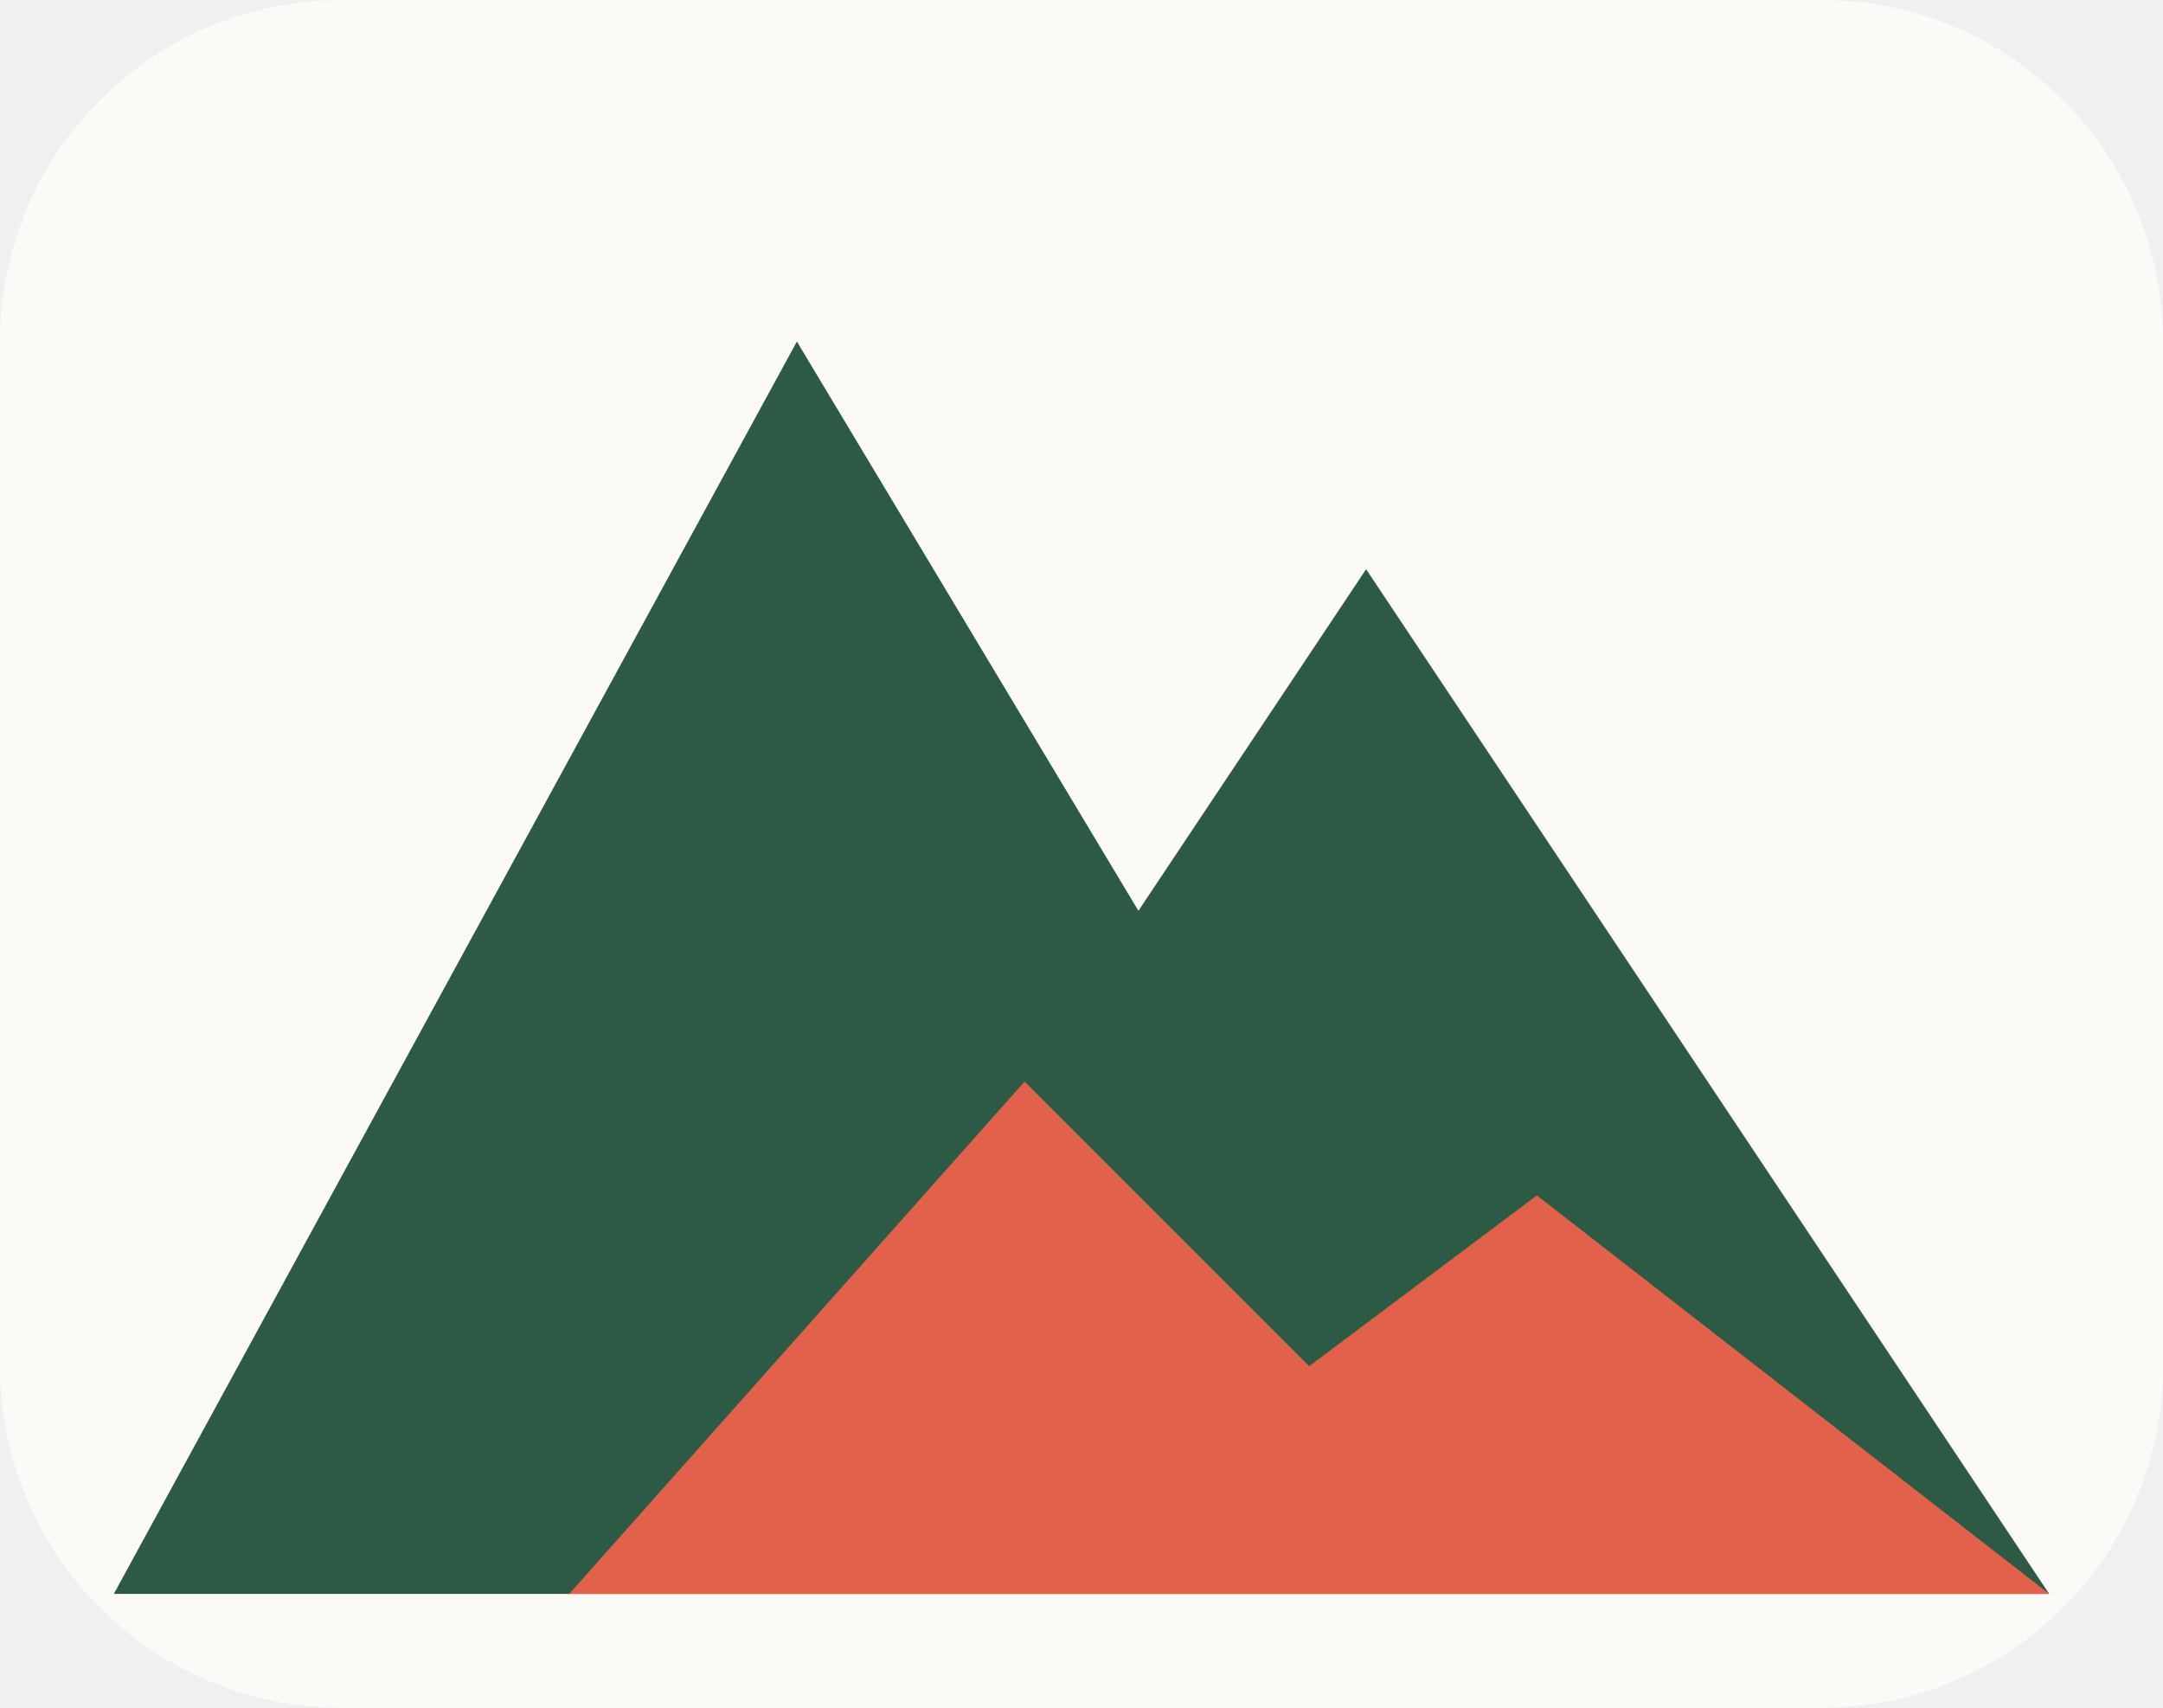
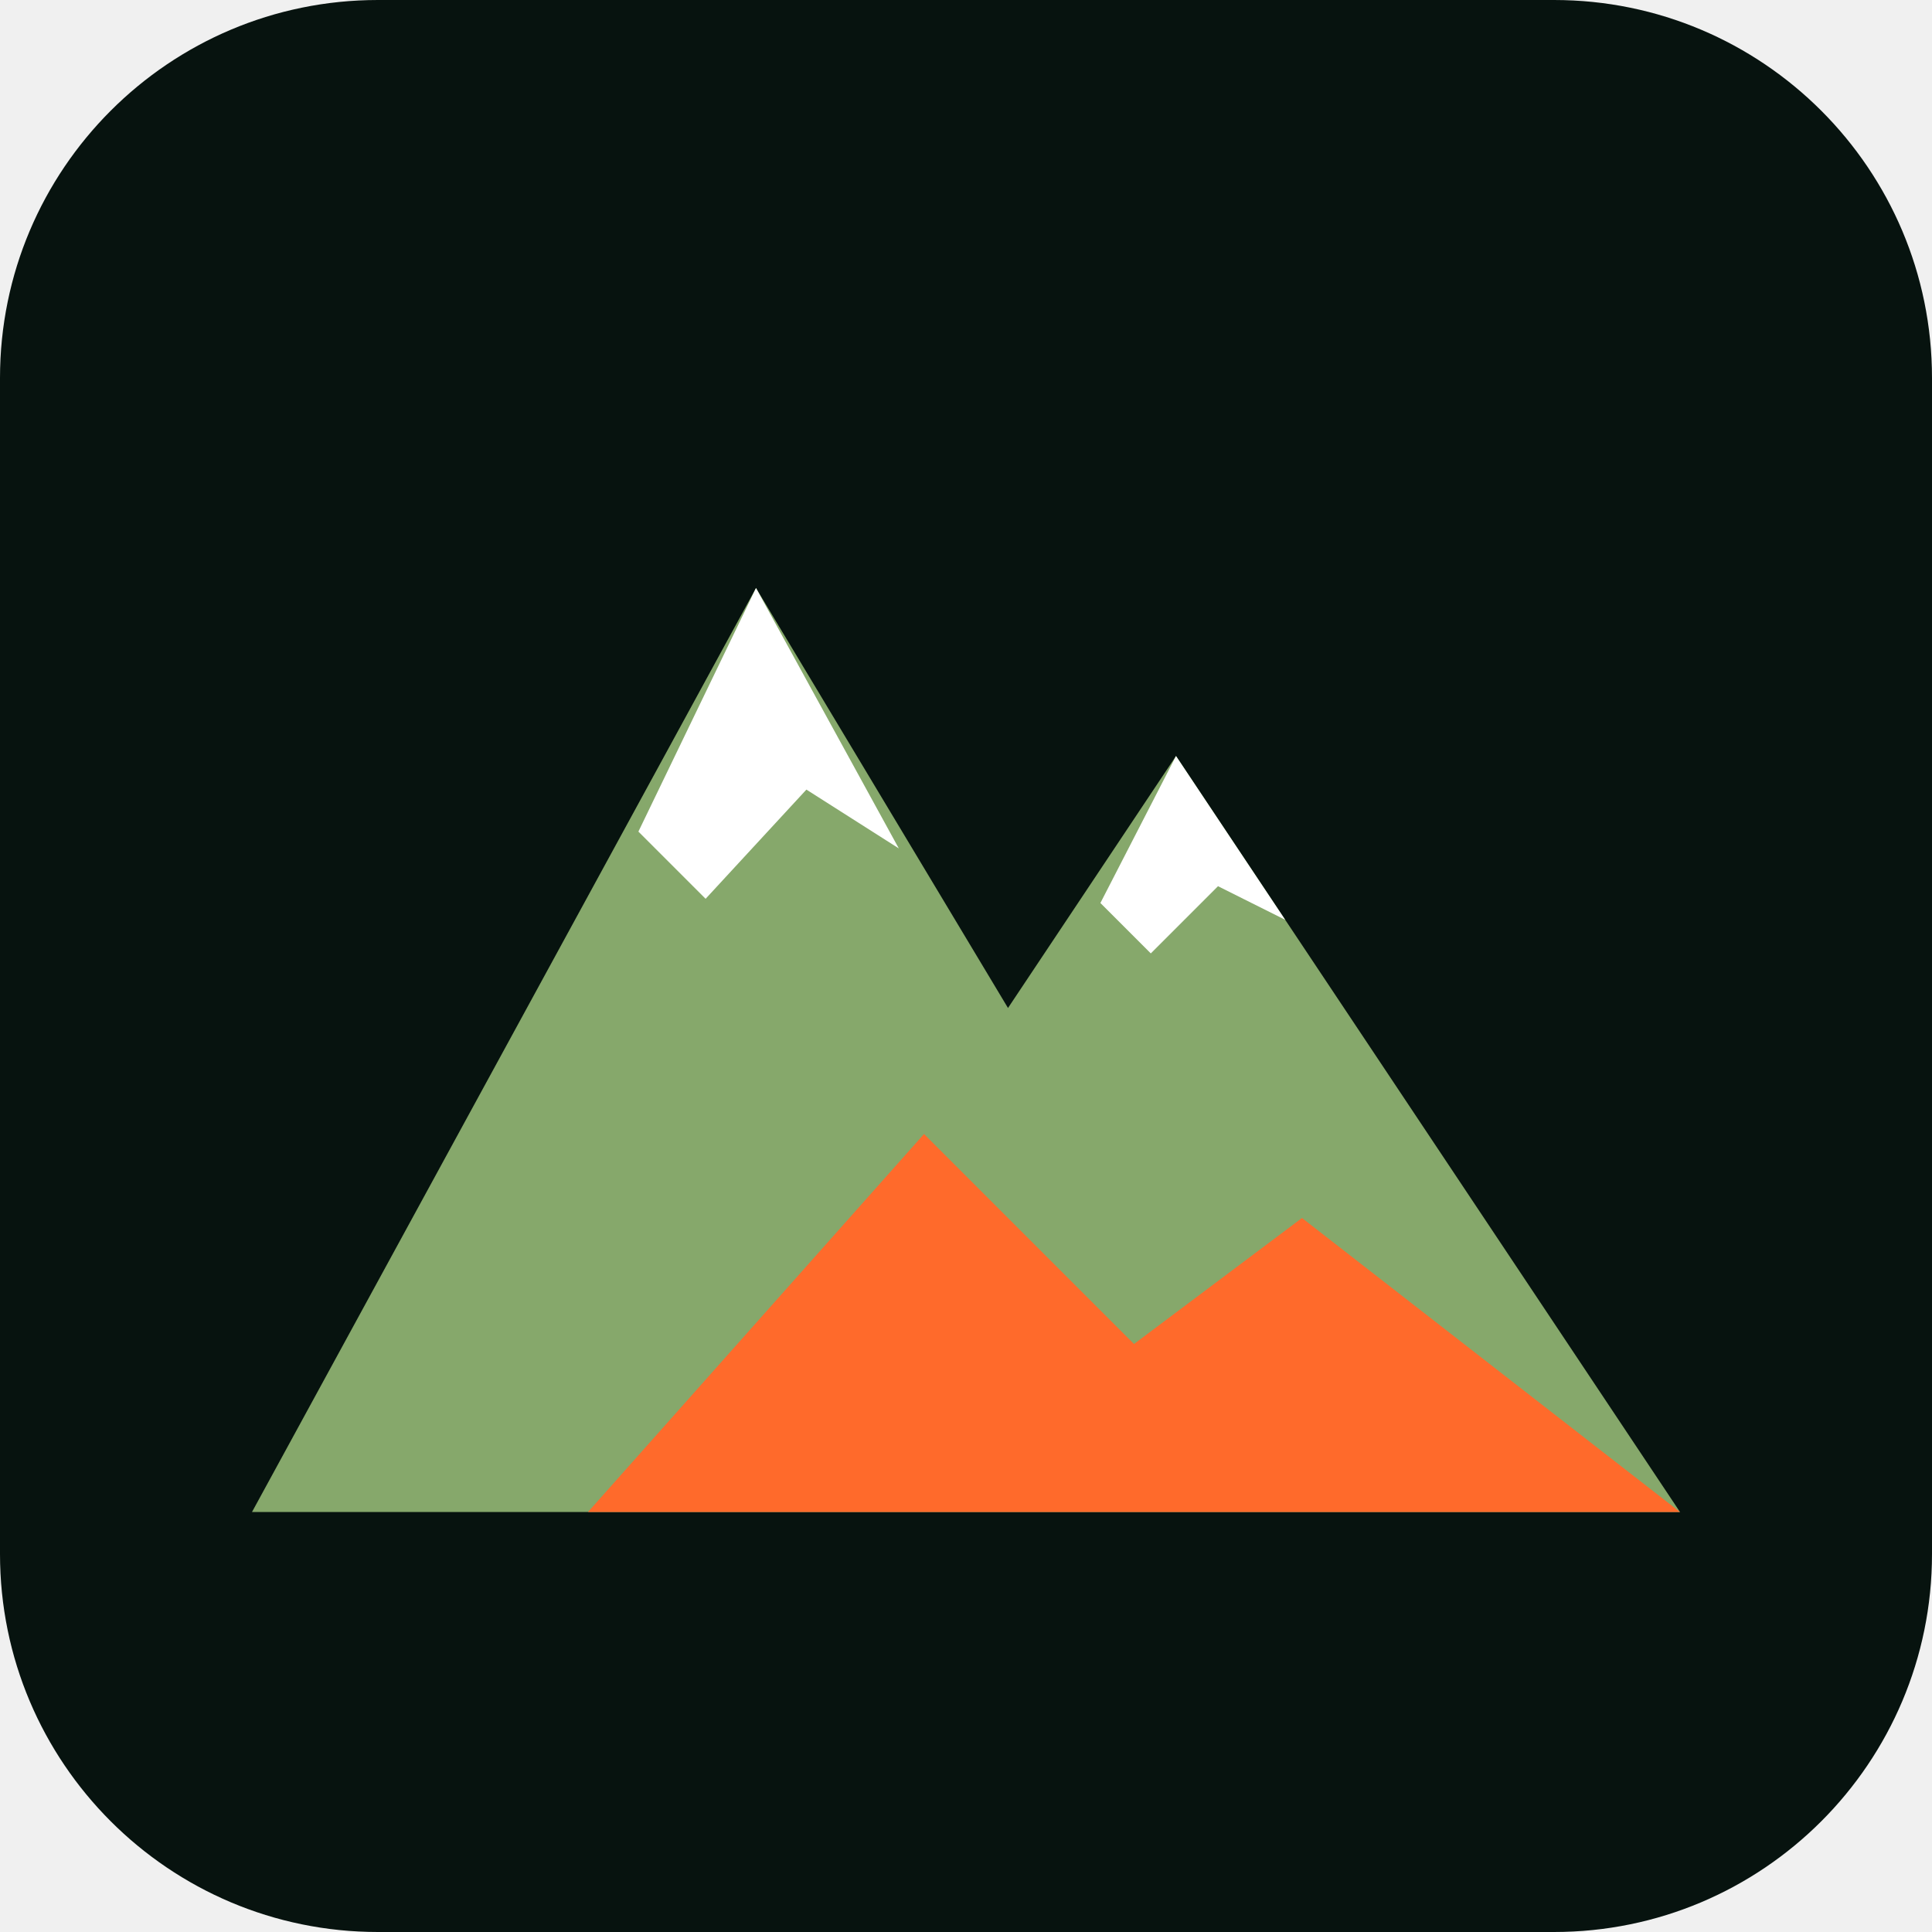
- <svg xmlns="http://www.w3.org/2000/svg" viewBox="0 0 38 30">
-   <rect width="38" height="30" rx="6" fill="#fbfaf6" />
-   <path d="M2 28 14 6l6 10 4-6 12 18z" fill="#2d5a45" />
-   <path d="M10 28l8-9 5 5 4-3 9 7z" fill="#e2614b" />
+ <svg xmlns="http://www.w3.org/2000/svg" viewBox="-4 -8 46 46">
+   <rect x="-4" y="-8" width="46" height="46" rx="9" fill="#07130f" />
+   <path d="M2 28 14 6l6 10 4-6 12 18z" fill="#86a86b" />
+   <path d="M14 6l3.4 6.2-2.2-1.4-2.4 2.6-1.6-1.6zM24 10l2.6 3.9-1.6-.8-1.6 1.6-1.2-1.2z" fill="#fff" />
+   <path d="M10 28l8-9 5 5 4-3 9 7z" fill="#ff6a2b" />
</svg>
